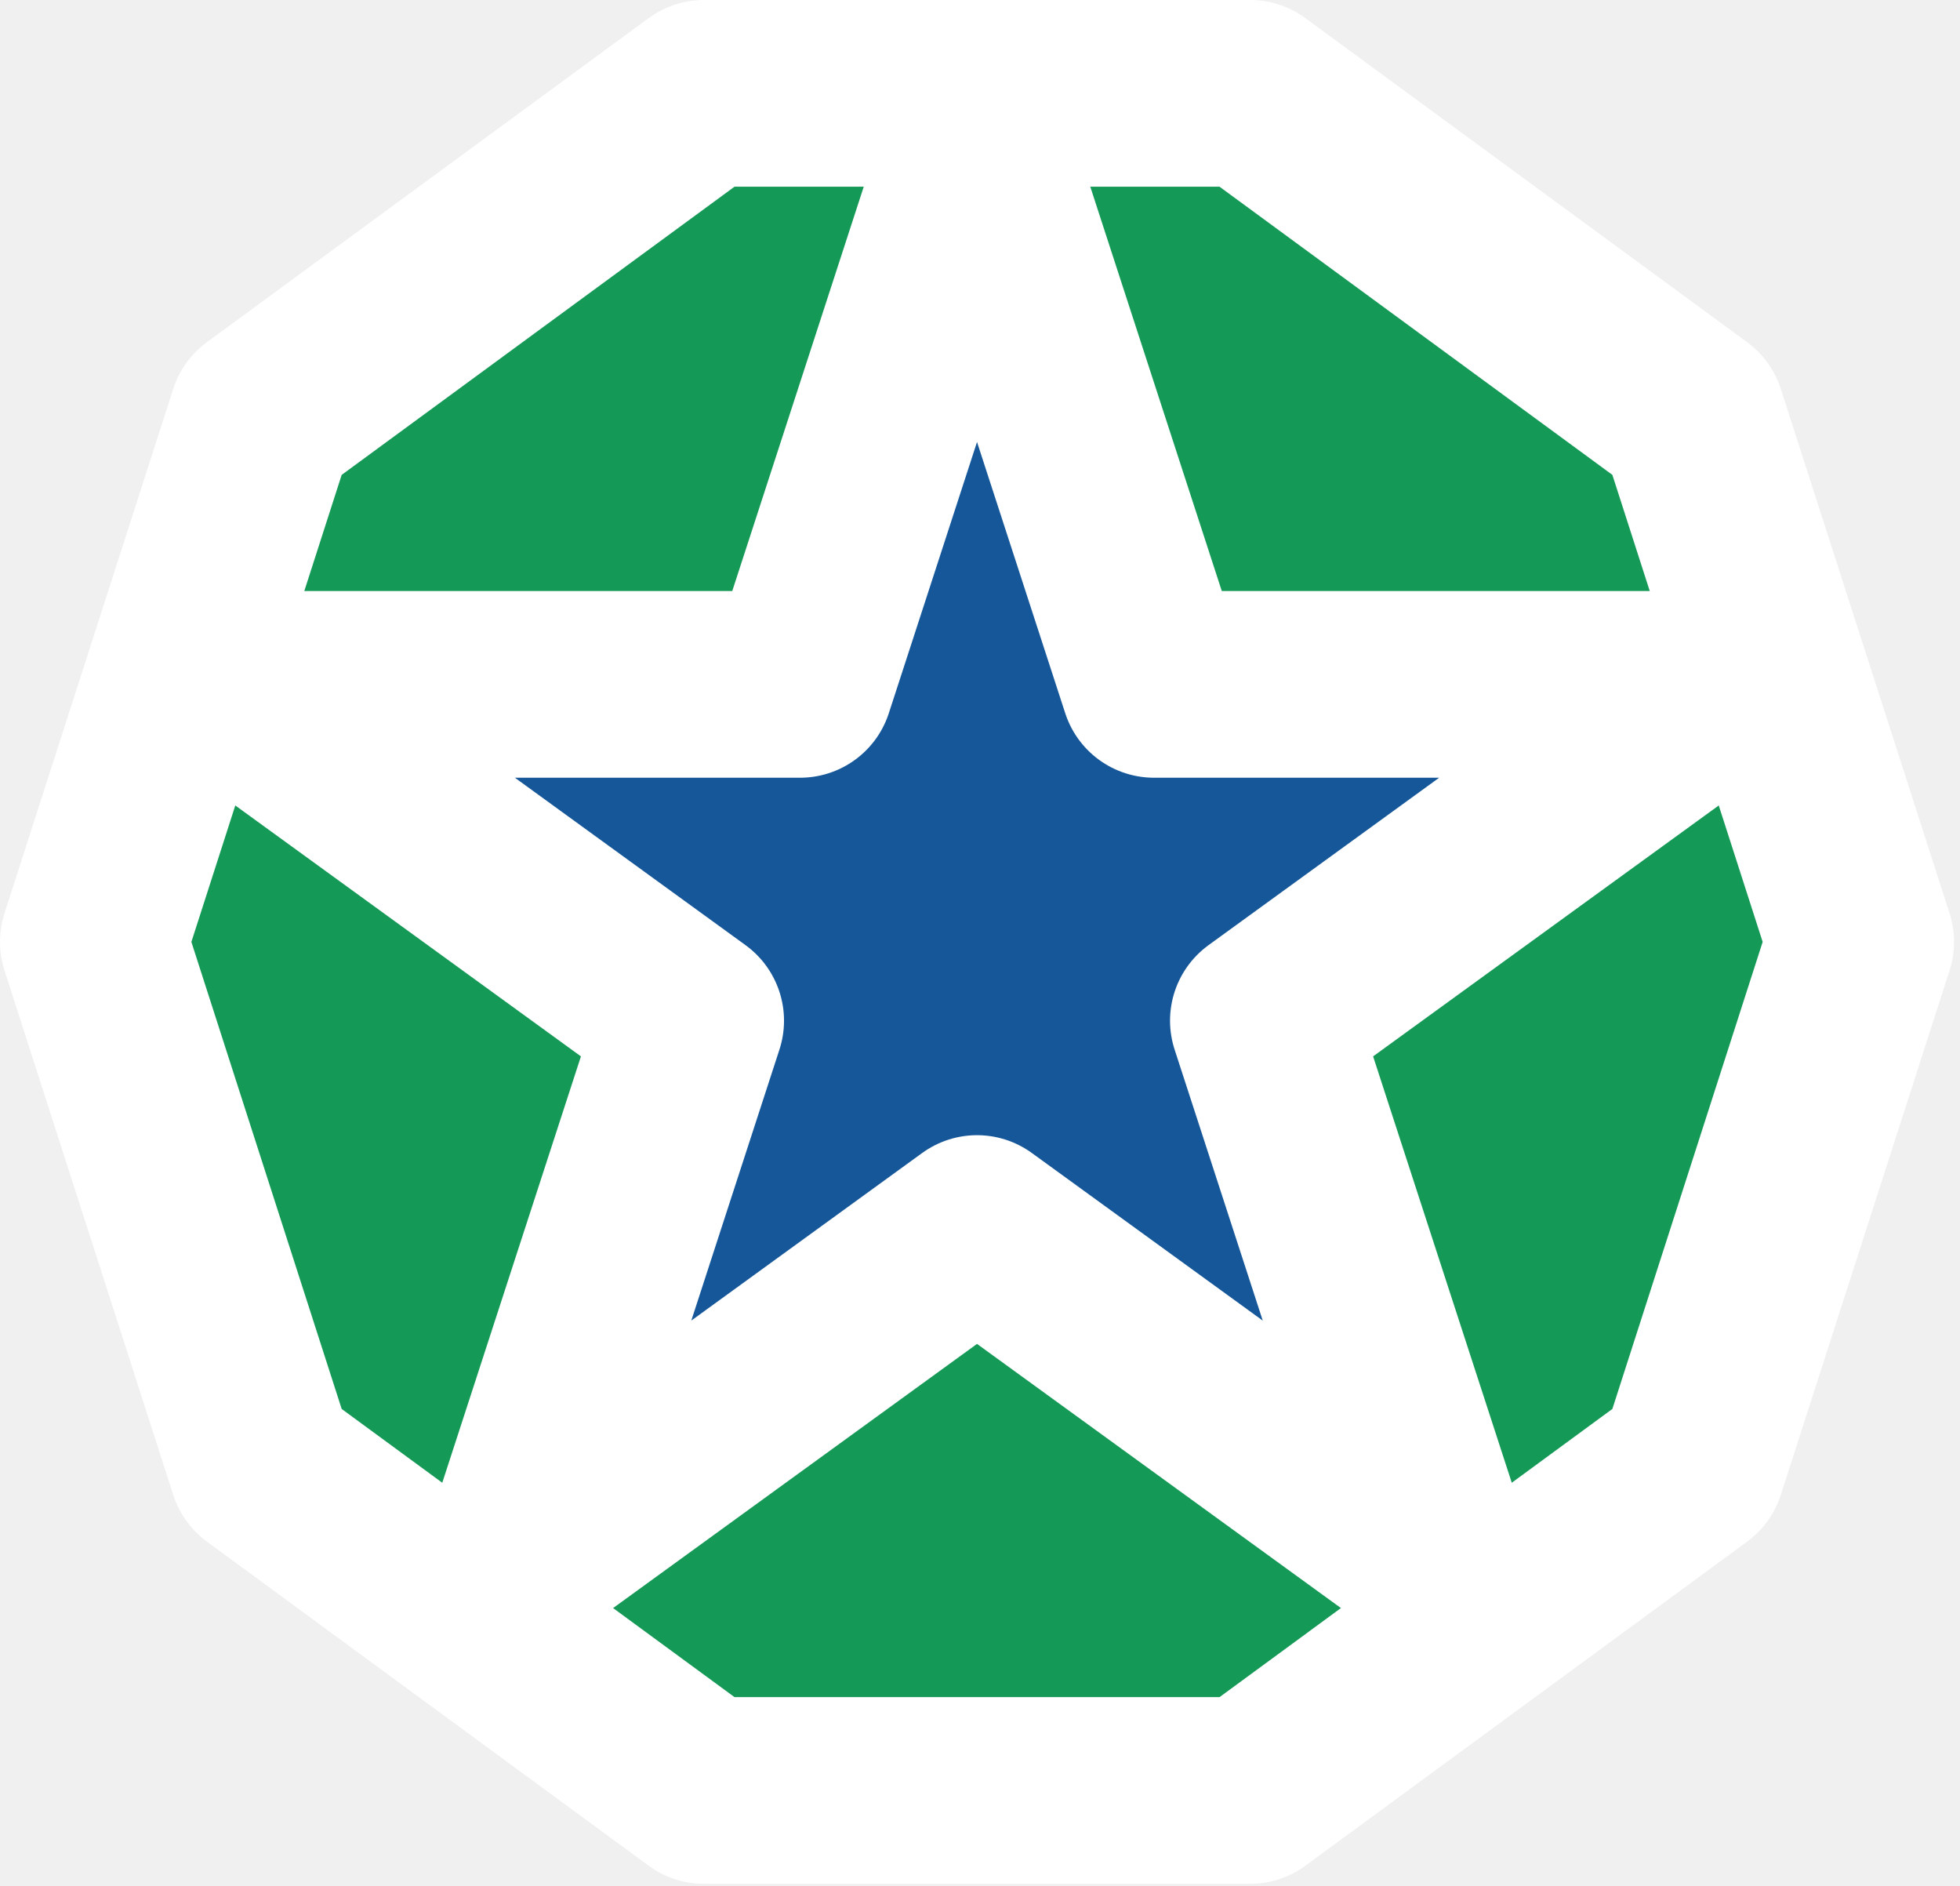
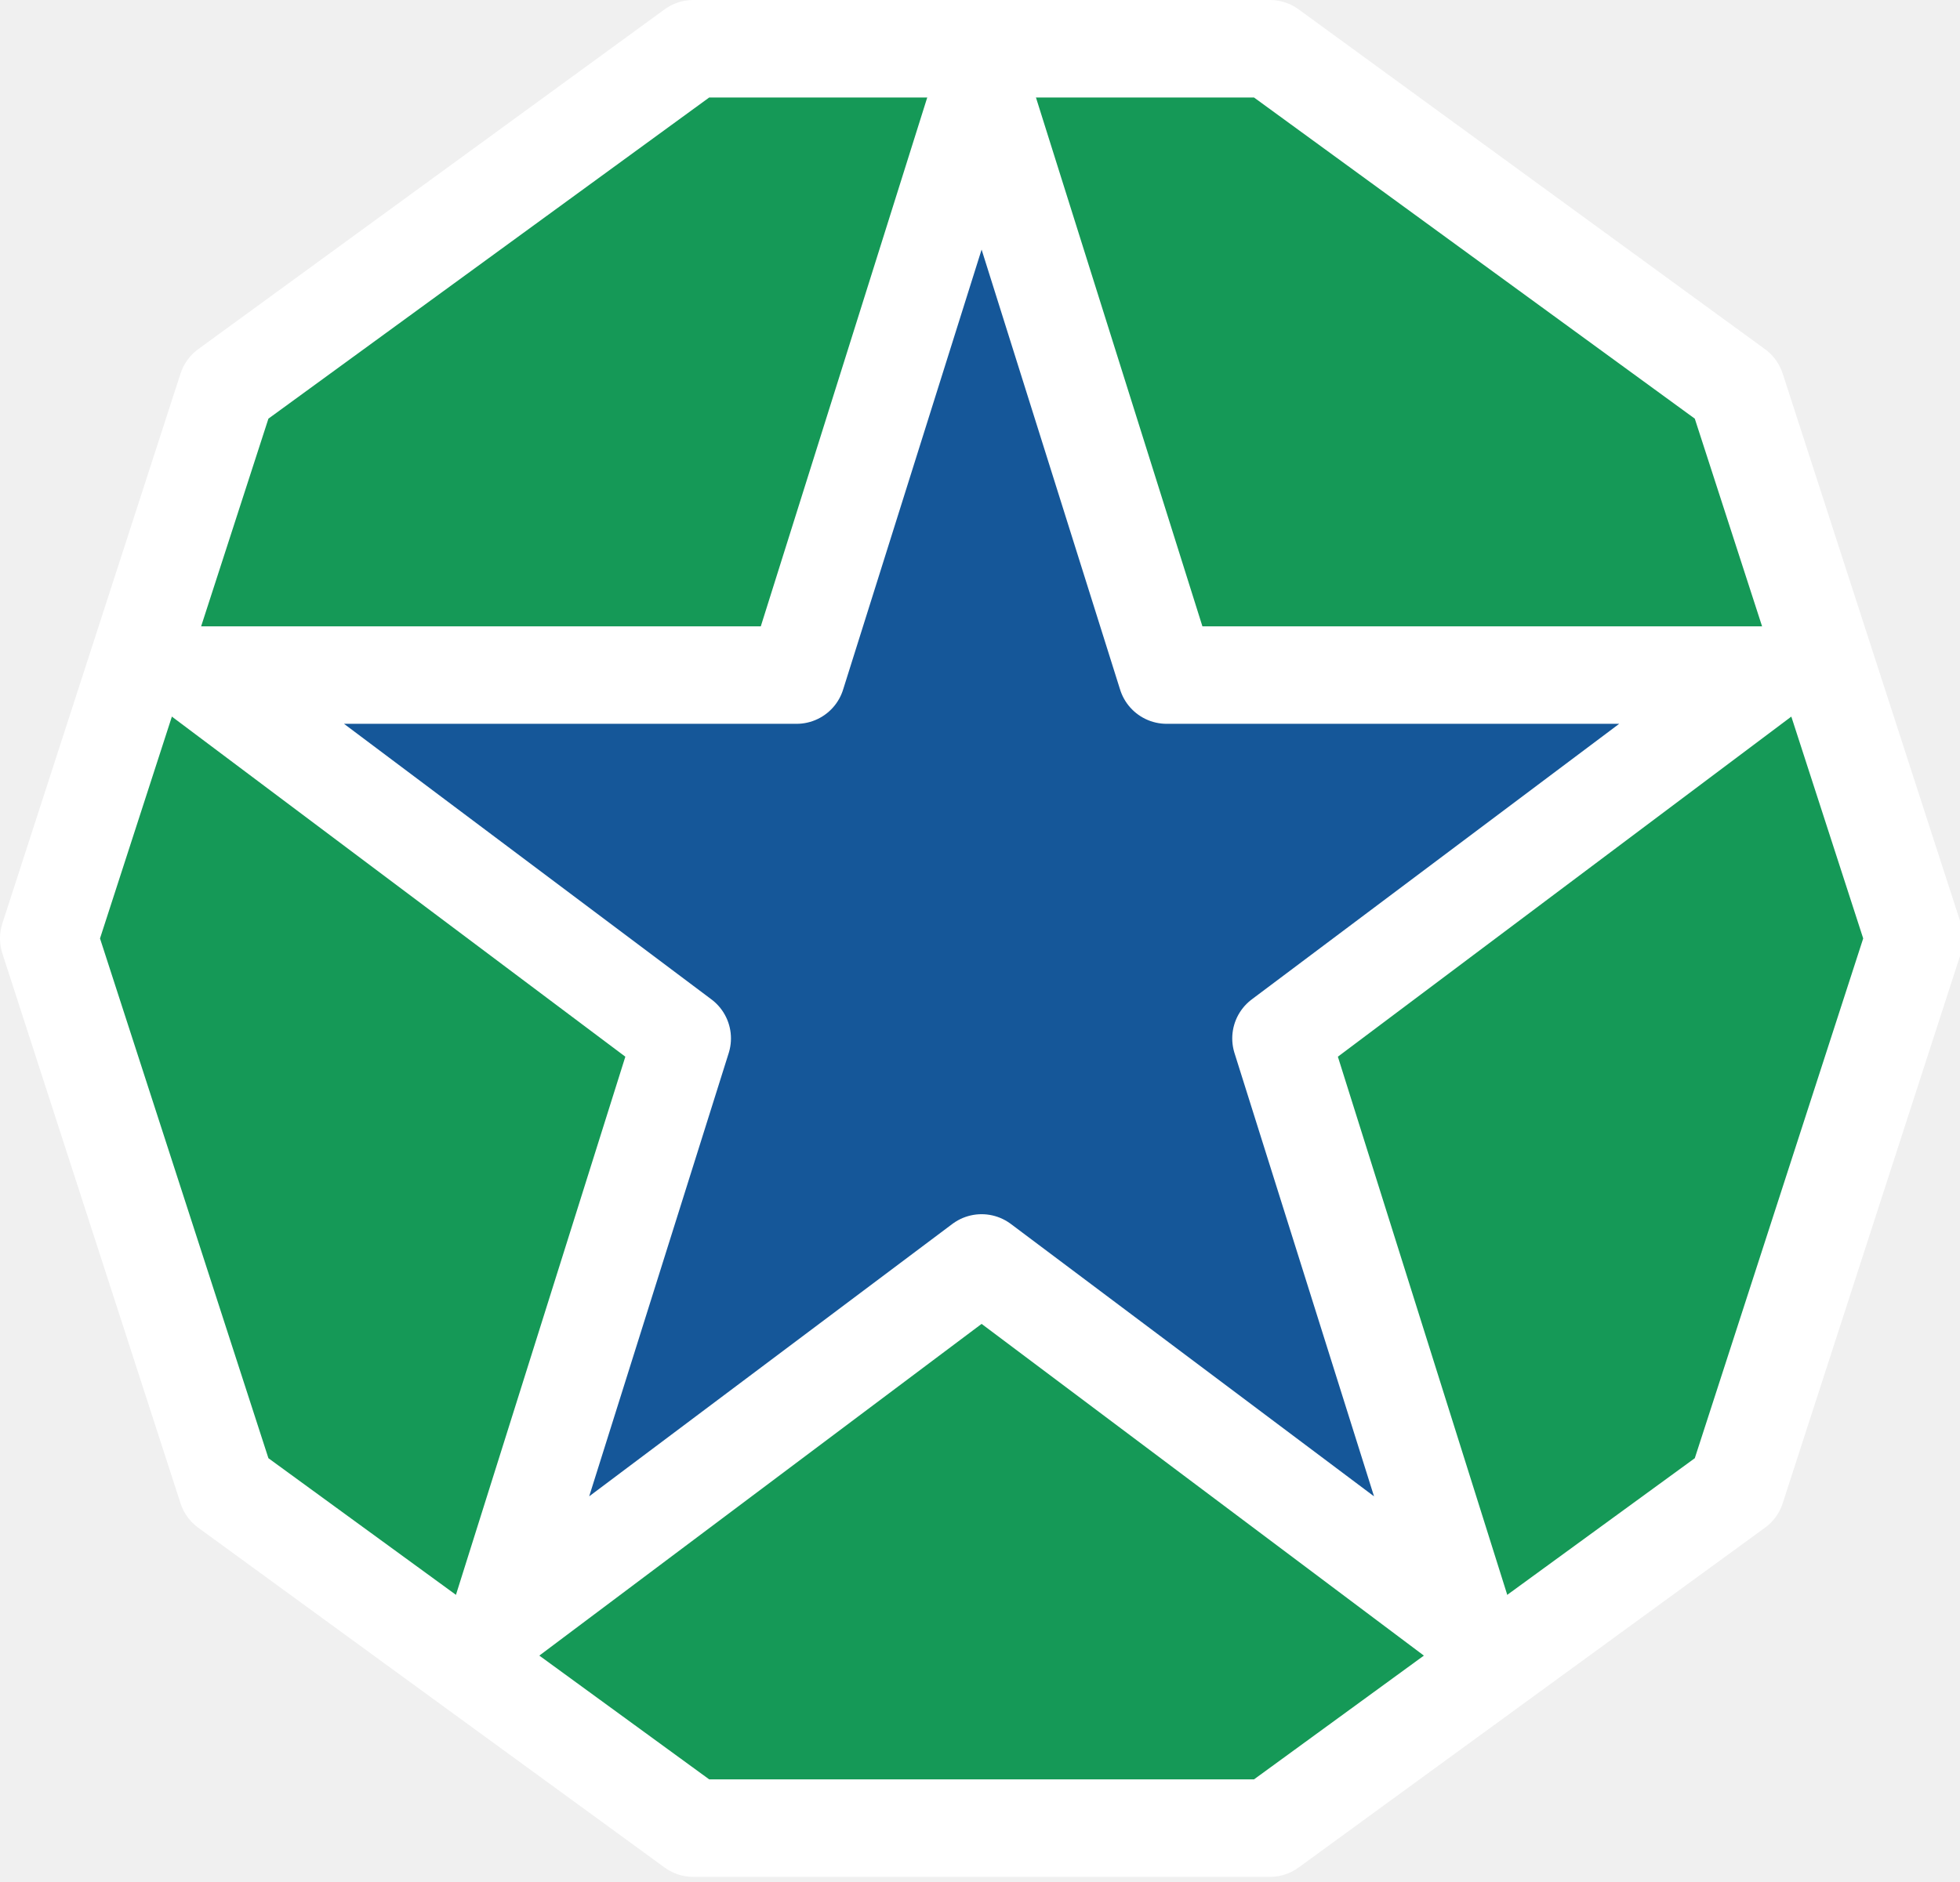
- <svg xmlns="http://www.w3.org/2000/svg" width="105" height="101">
+ <svg xmlns="http://www.w3.org/2000/svg" width="201" height="193">
  <rect id="backgroundrect" width="100%" height="100%" x="0" fill="transparent" y="0" stroke="none" class="" />
  <g class="currentLayer">
-     <path fill="#159957" stroke="#ffffff" stroke-width="10" stroke-linejoin="round" stroke-dashoffset="" fill-rule="nonzero" marker-start="" marker-mid="" marker-end="" id="svg_1" d="M5,50.447 L14.041,22.359 L37.711,5 L66.97,5 L90.64,22.359 L99.681,50.447 L90.64,78.534 L66.97,95.894 L37.711,95.894 L14.041,78.534 L5,50.447 z" style="color: rgb(0, 0, 0);" class="" fill-opacity="1" filter="" stroke-opacity="1" />
-     <path fill="#155799" stroke="#ffffff" stroke-width="10" stroke-linejoin="round" stroke-dashoffset="" fill-rule="nonzero" marker-start="" marker-mid="" marker-end="" id="svg_9" d="M12.181,36.653 L42.86,36.653 L52.34,7.508 L61.821,36.653 L92.5,36.653 L67.68,54.666 L77.161,83.811 L52.34,65.798 L27.52,83.811 L37.001,54.666 L12.181,36.653 z" style="color: rgb(0, 0, 0);" class="" fill-opacity="1" stroke-opacity="1" />
+     <path fill="#159957" stroke="#ffffff" stroke-width="10" stroke-linejoin="round" stroke-dashoffset="" fill-rule="nonzero" marker-start="" marker-mid="" marker-end="" id="svg_1" d="M5,96.257 L23.27,39.857 L71.102,5 L130.227,5 L178.059,39.857 L196.329,96.257 L178.059,152.656 L130.227,187.514 L71.102,187.514 L23.27,152.656 L5,96.257 z" style="color: rgb(0, 0, 0);" class="" fill-opacity="1" filter="" stroke-opacity="1" />
+     <path fill="#155799" stroke="#ffffff" stroke-width="10" stroke-linejoin="round" stroke-dashoffset="" fill-rule="nonzero" marker-start="" marker-mid="" marker-end="" id="svg_9" d="M20.281,69.243 L81.689,69.243 L100.664,8.943 L119.64,69.243 L181.048,69.243 L131.368,106.511 L150.344,166.811 L100.664,129.543 L50.985,166.811 L69.961,106.511 L20.281,69.243 z" style="color: rgb(0, 0, 0);" class="" fill-opacity="1" stroke-opacity="1" />
  </g>
  <defs>
    <filter id="f094" color-interpolation-filters="sRGB">
      <feGaussianBlur stdDeviation="5" result="result91" />
      <feComposite in="SourceGraphic" operator="over" in2="result91" />
    </filter>
  </defs>
</svg>
